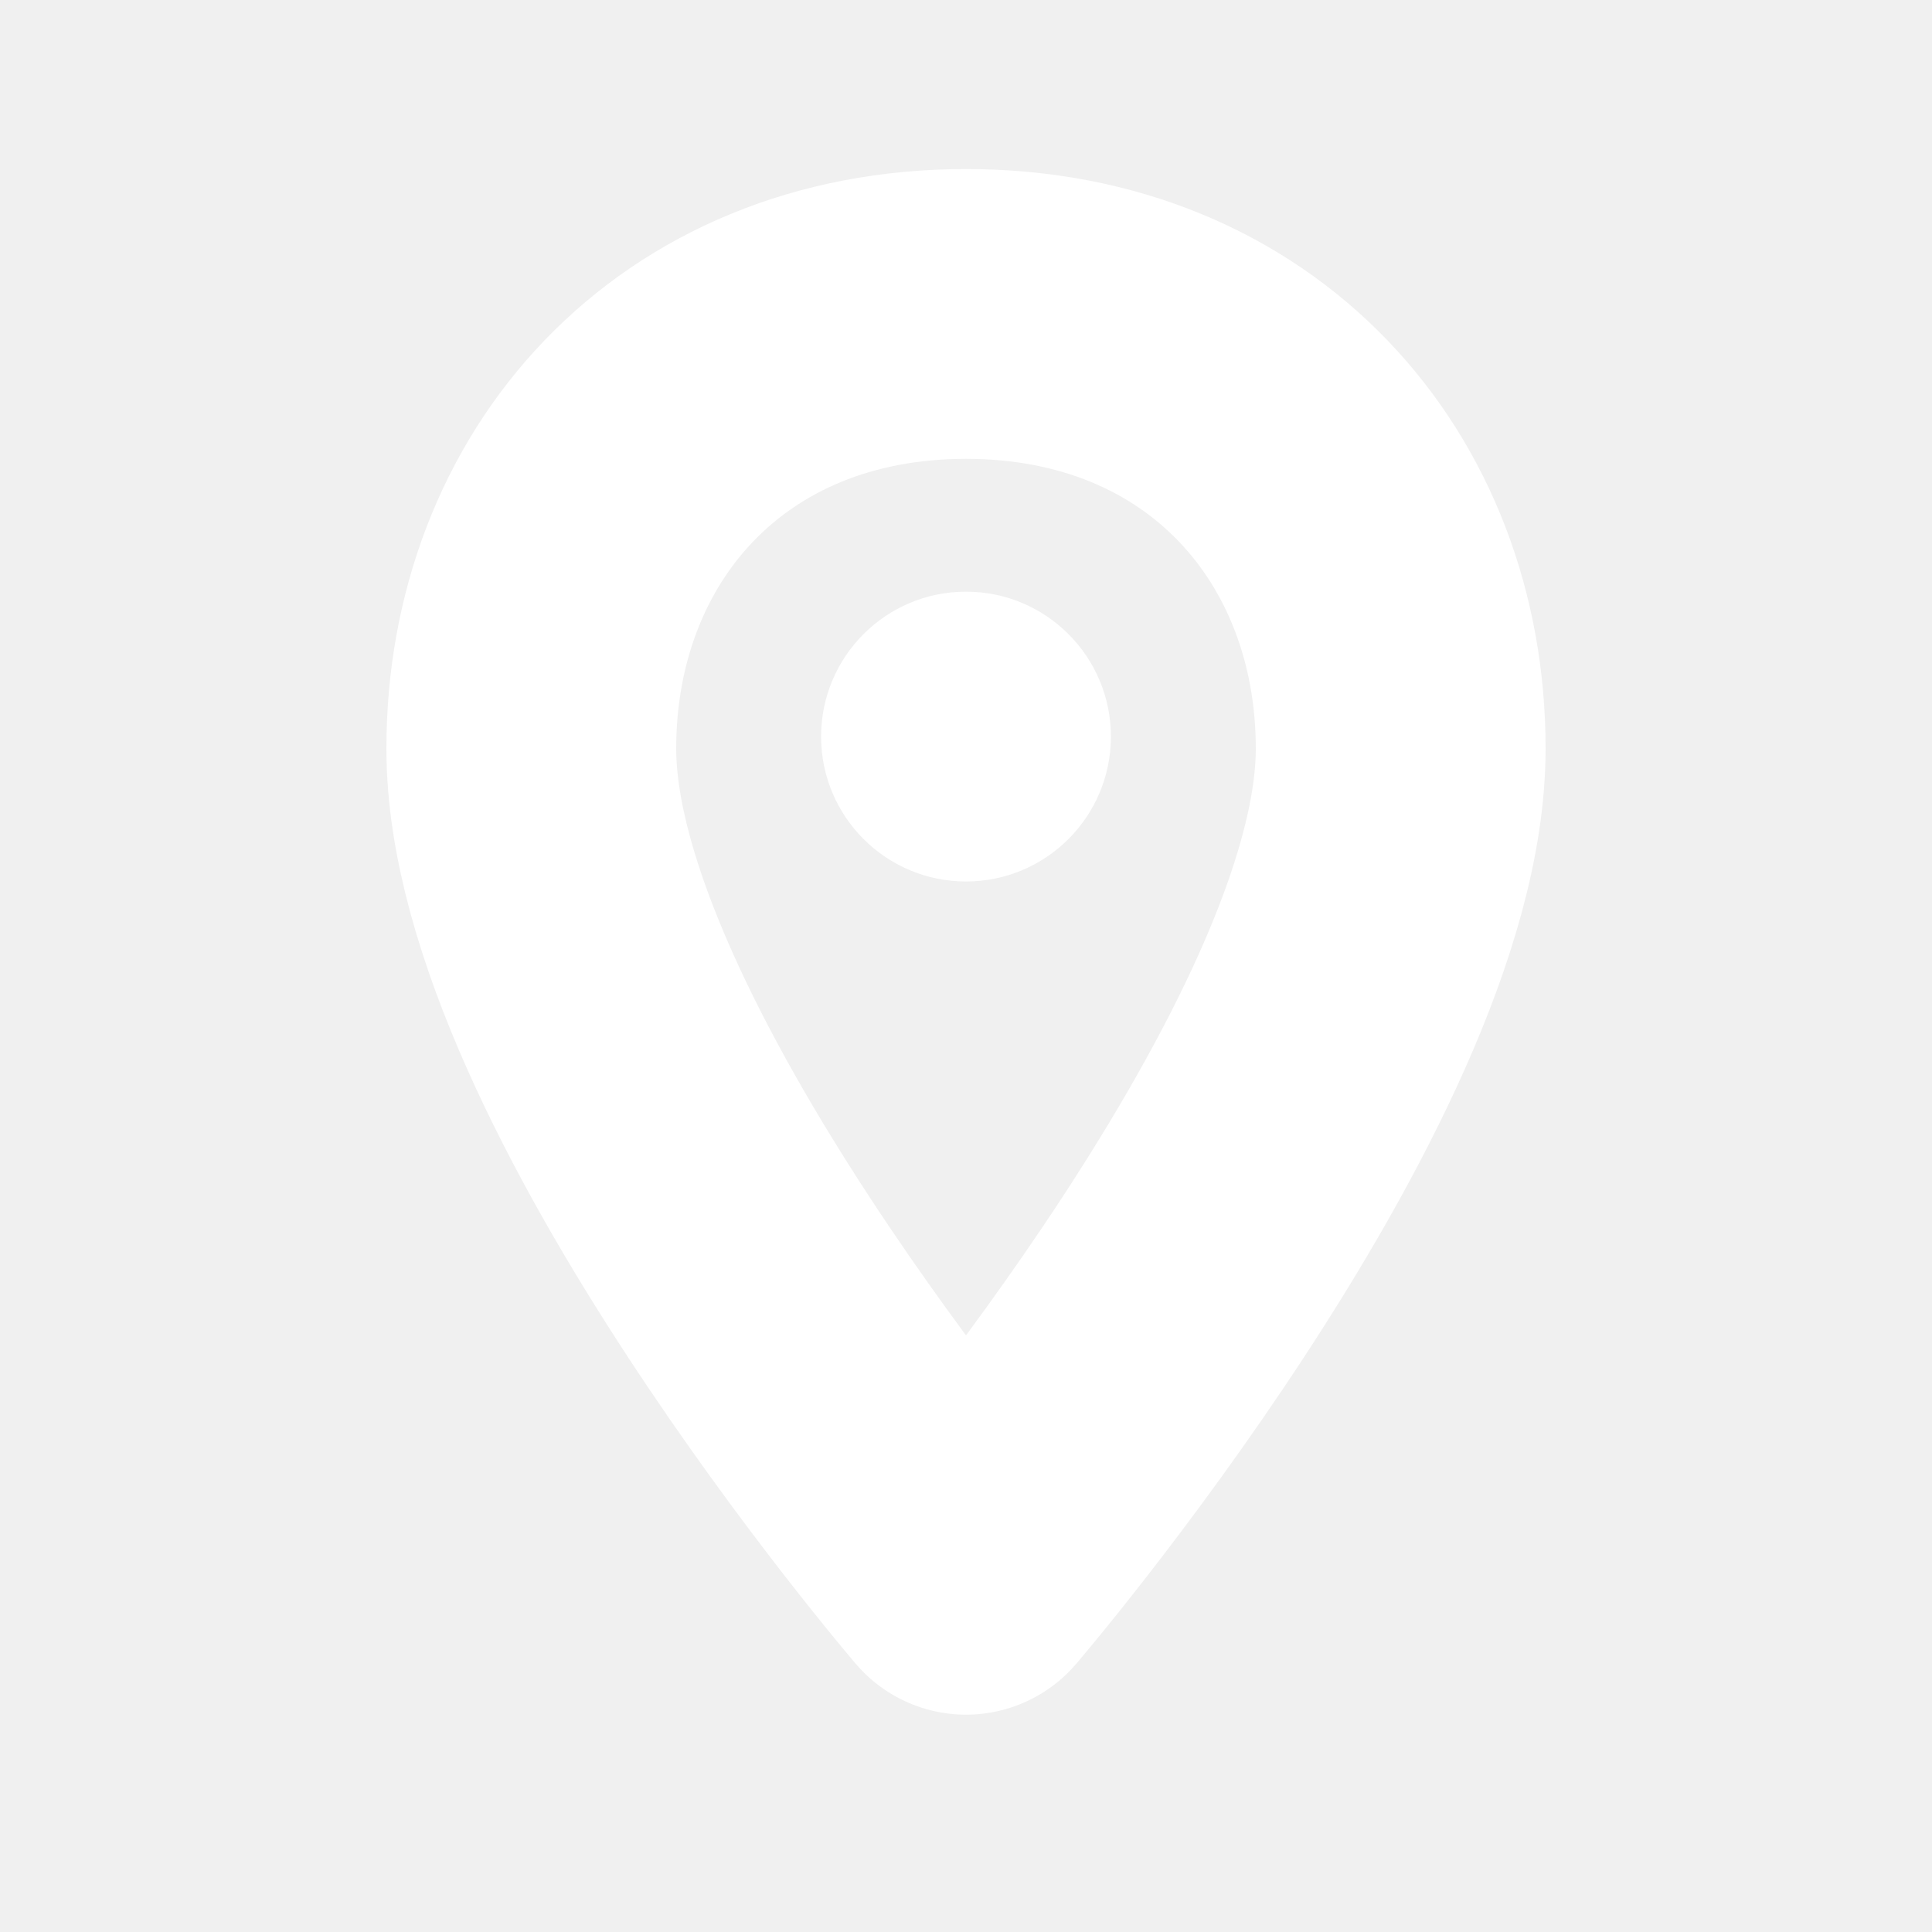
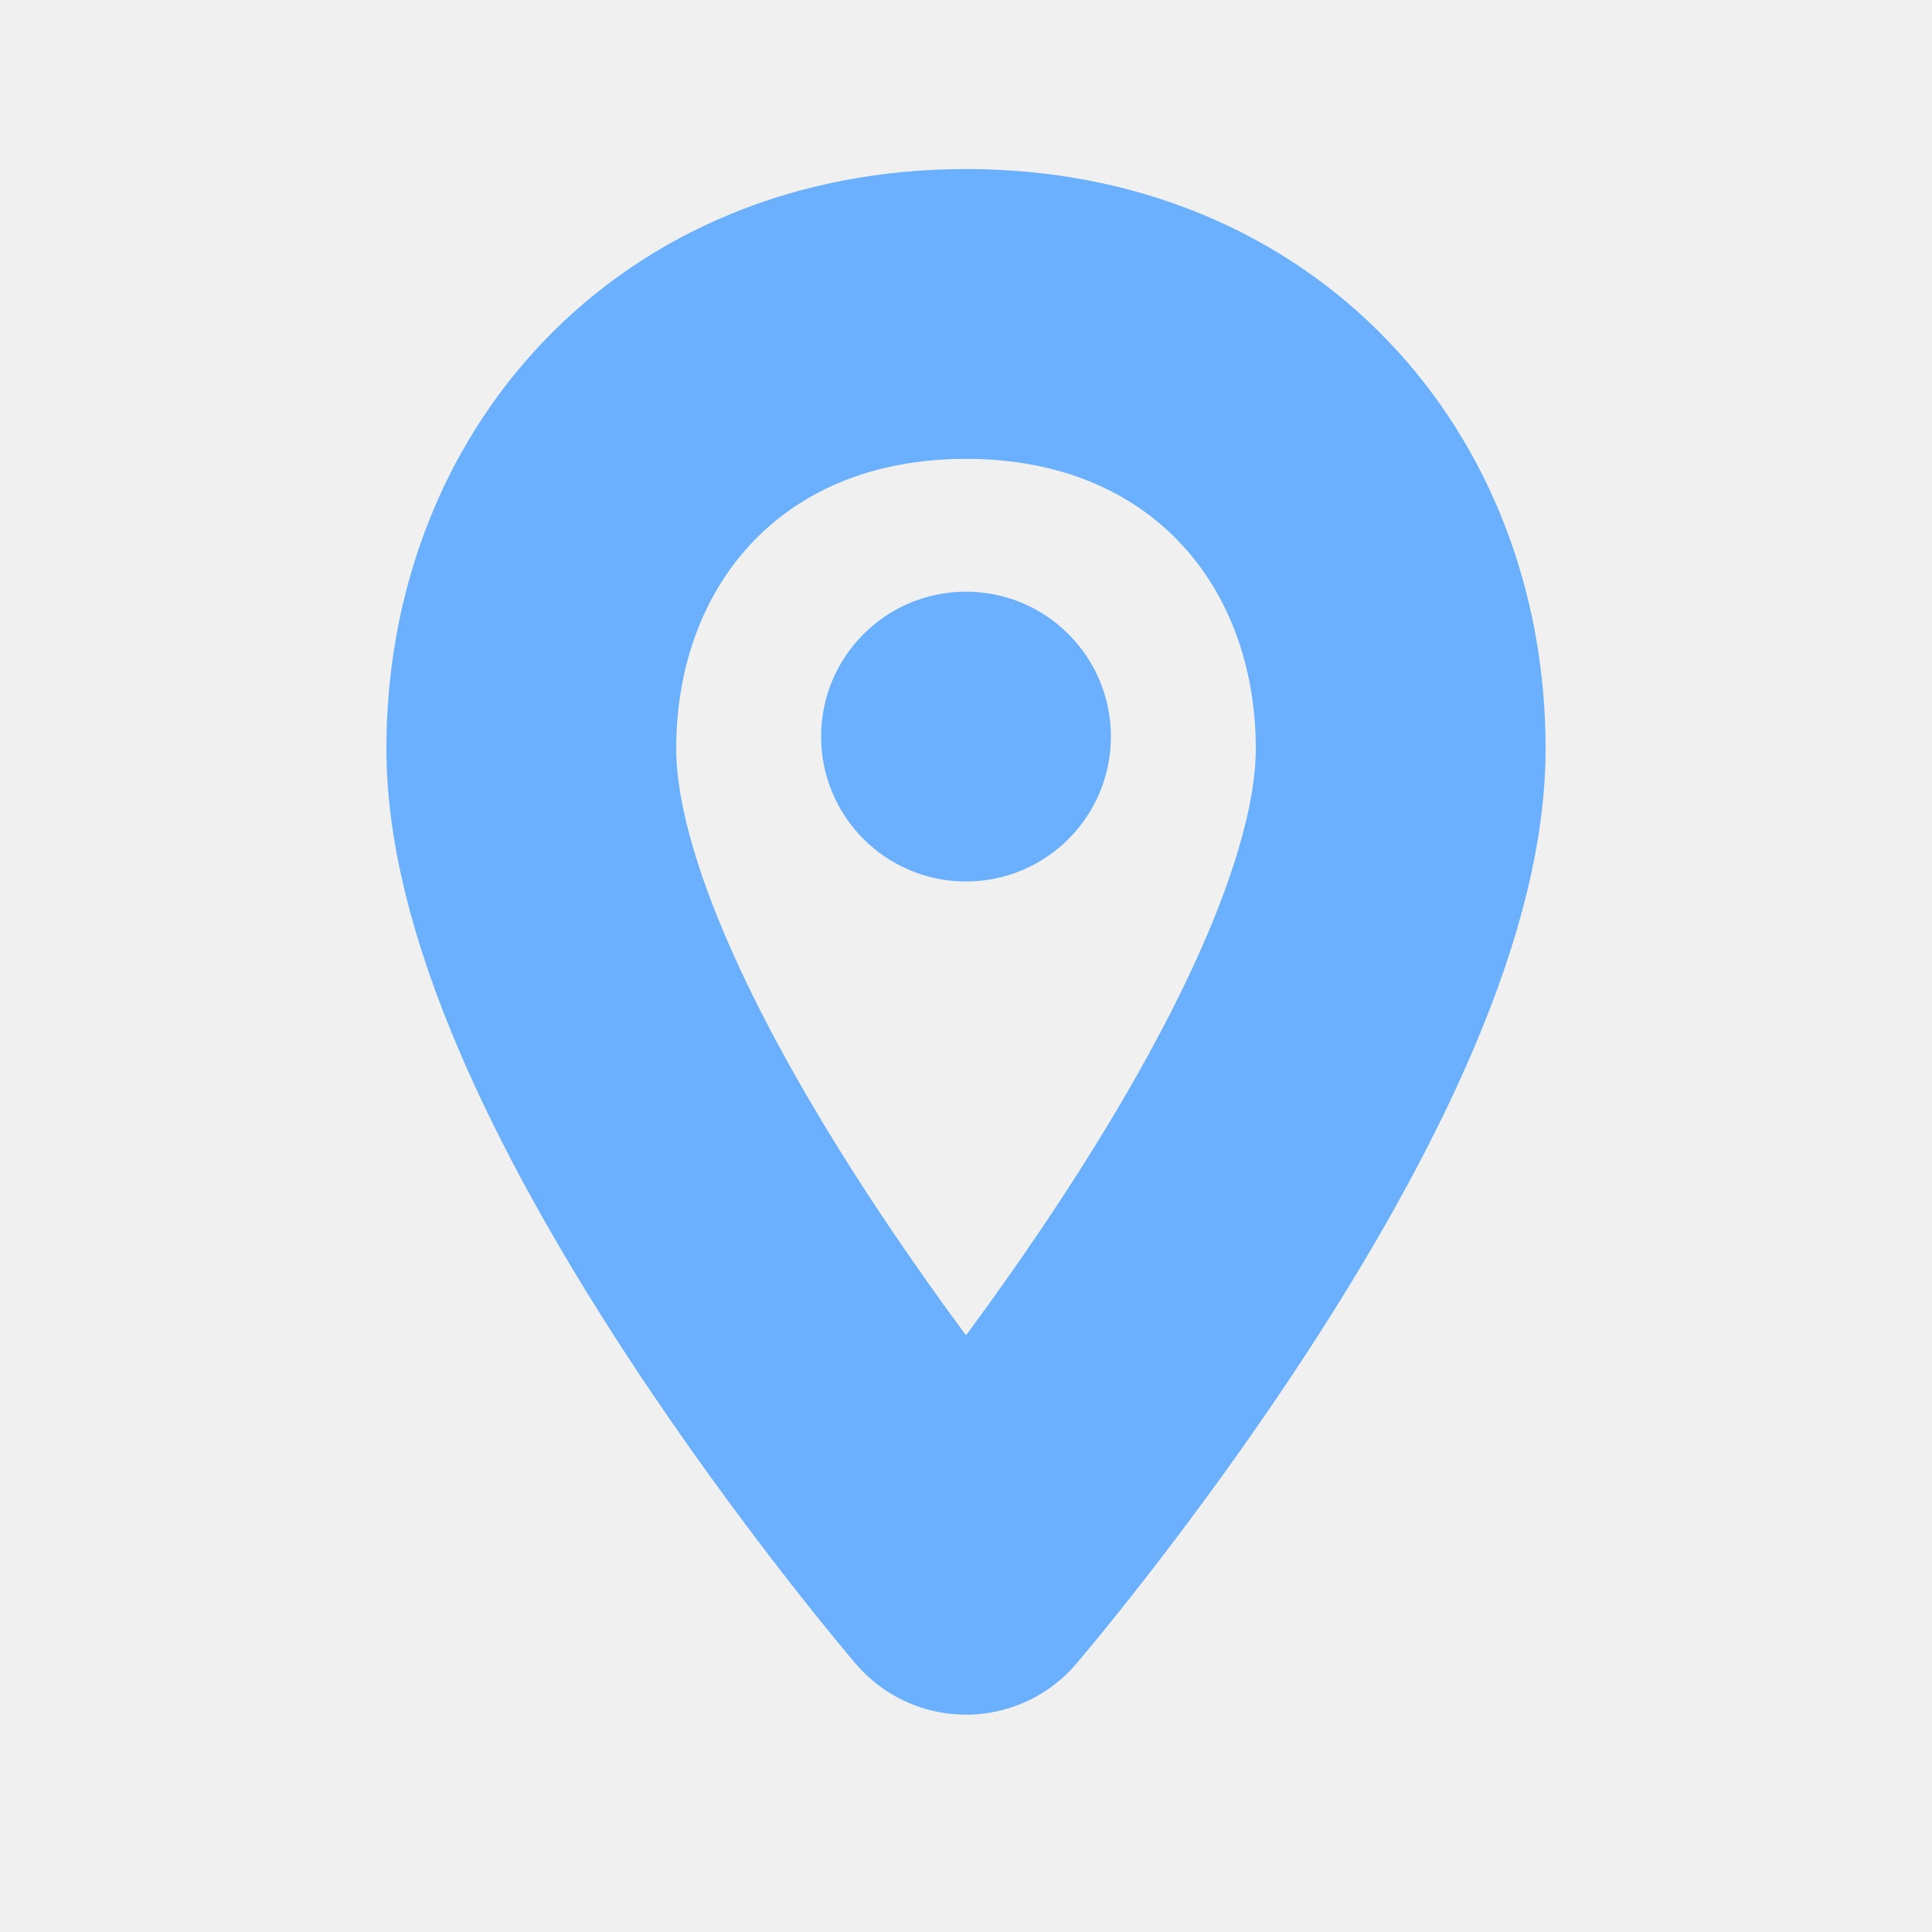
<svg xmlns="http://www.w3.org/2000/svg" width="16" height="16" viewBox="0 0 16 16">
-   <g fill="none" stroke="#ffffff" stroke-width="2.4" stroke-linecap="round" stroke-linejoin="round">
+   <g fill="none" stroke="#6ab0ff" stroke-width="2.4" stroke-linecap="round" stroke-linejoin="round">
    <path d="M8 2.6 C10.2 2.6 11.6 4.2 11.6 6.2 C11.6 8.8 8 13.0 8 13.0 C8 13.0 4.4 8.8 4.4 6.2 C4.4 4.2 5.8 2.6 8 2.6 Z" />
-     <circle cx="8" cy="6.1" r="1.2" fill="#ffffff" stroke="none" />
+     <circle cx="8" cy="6.1" r="1.2" fill="#6ab0ff" stroke="none" />
  </g>
</svg>
